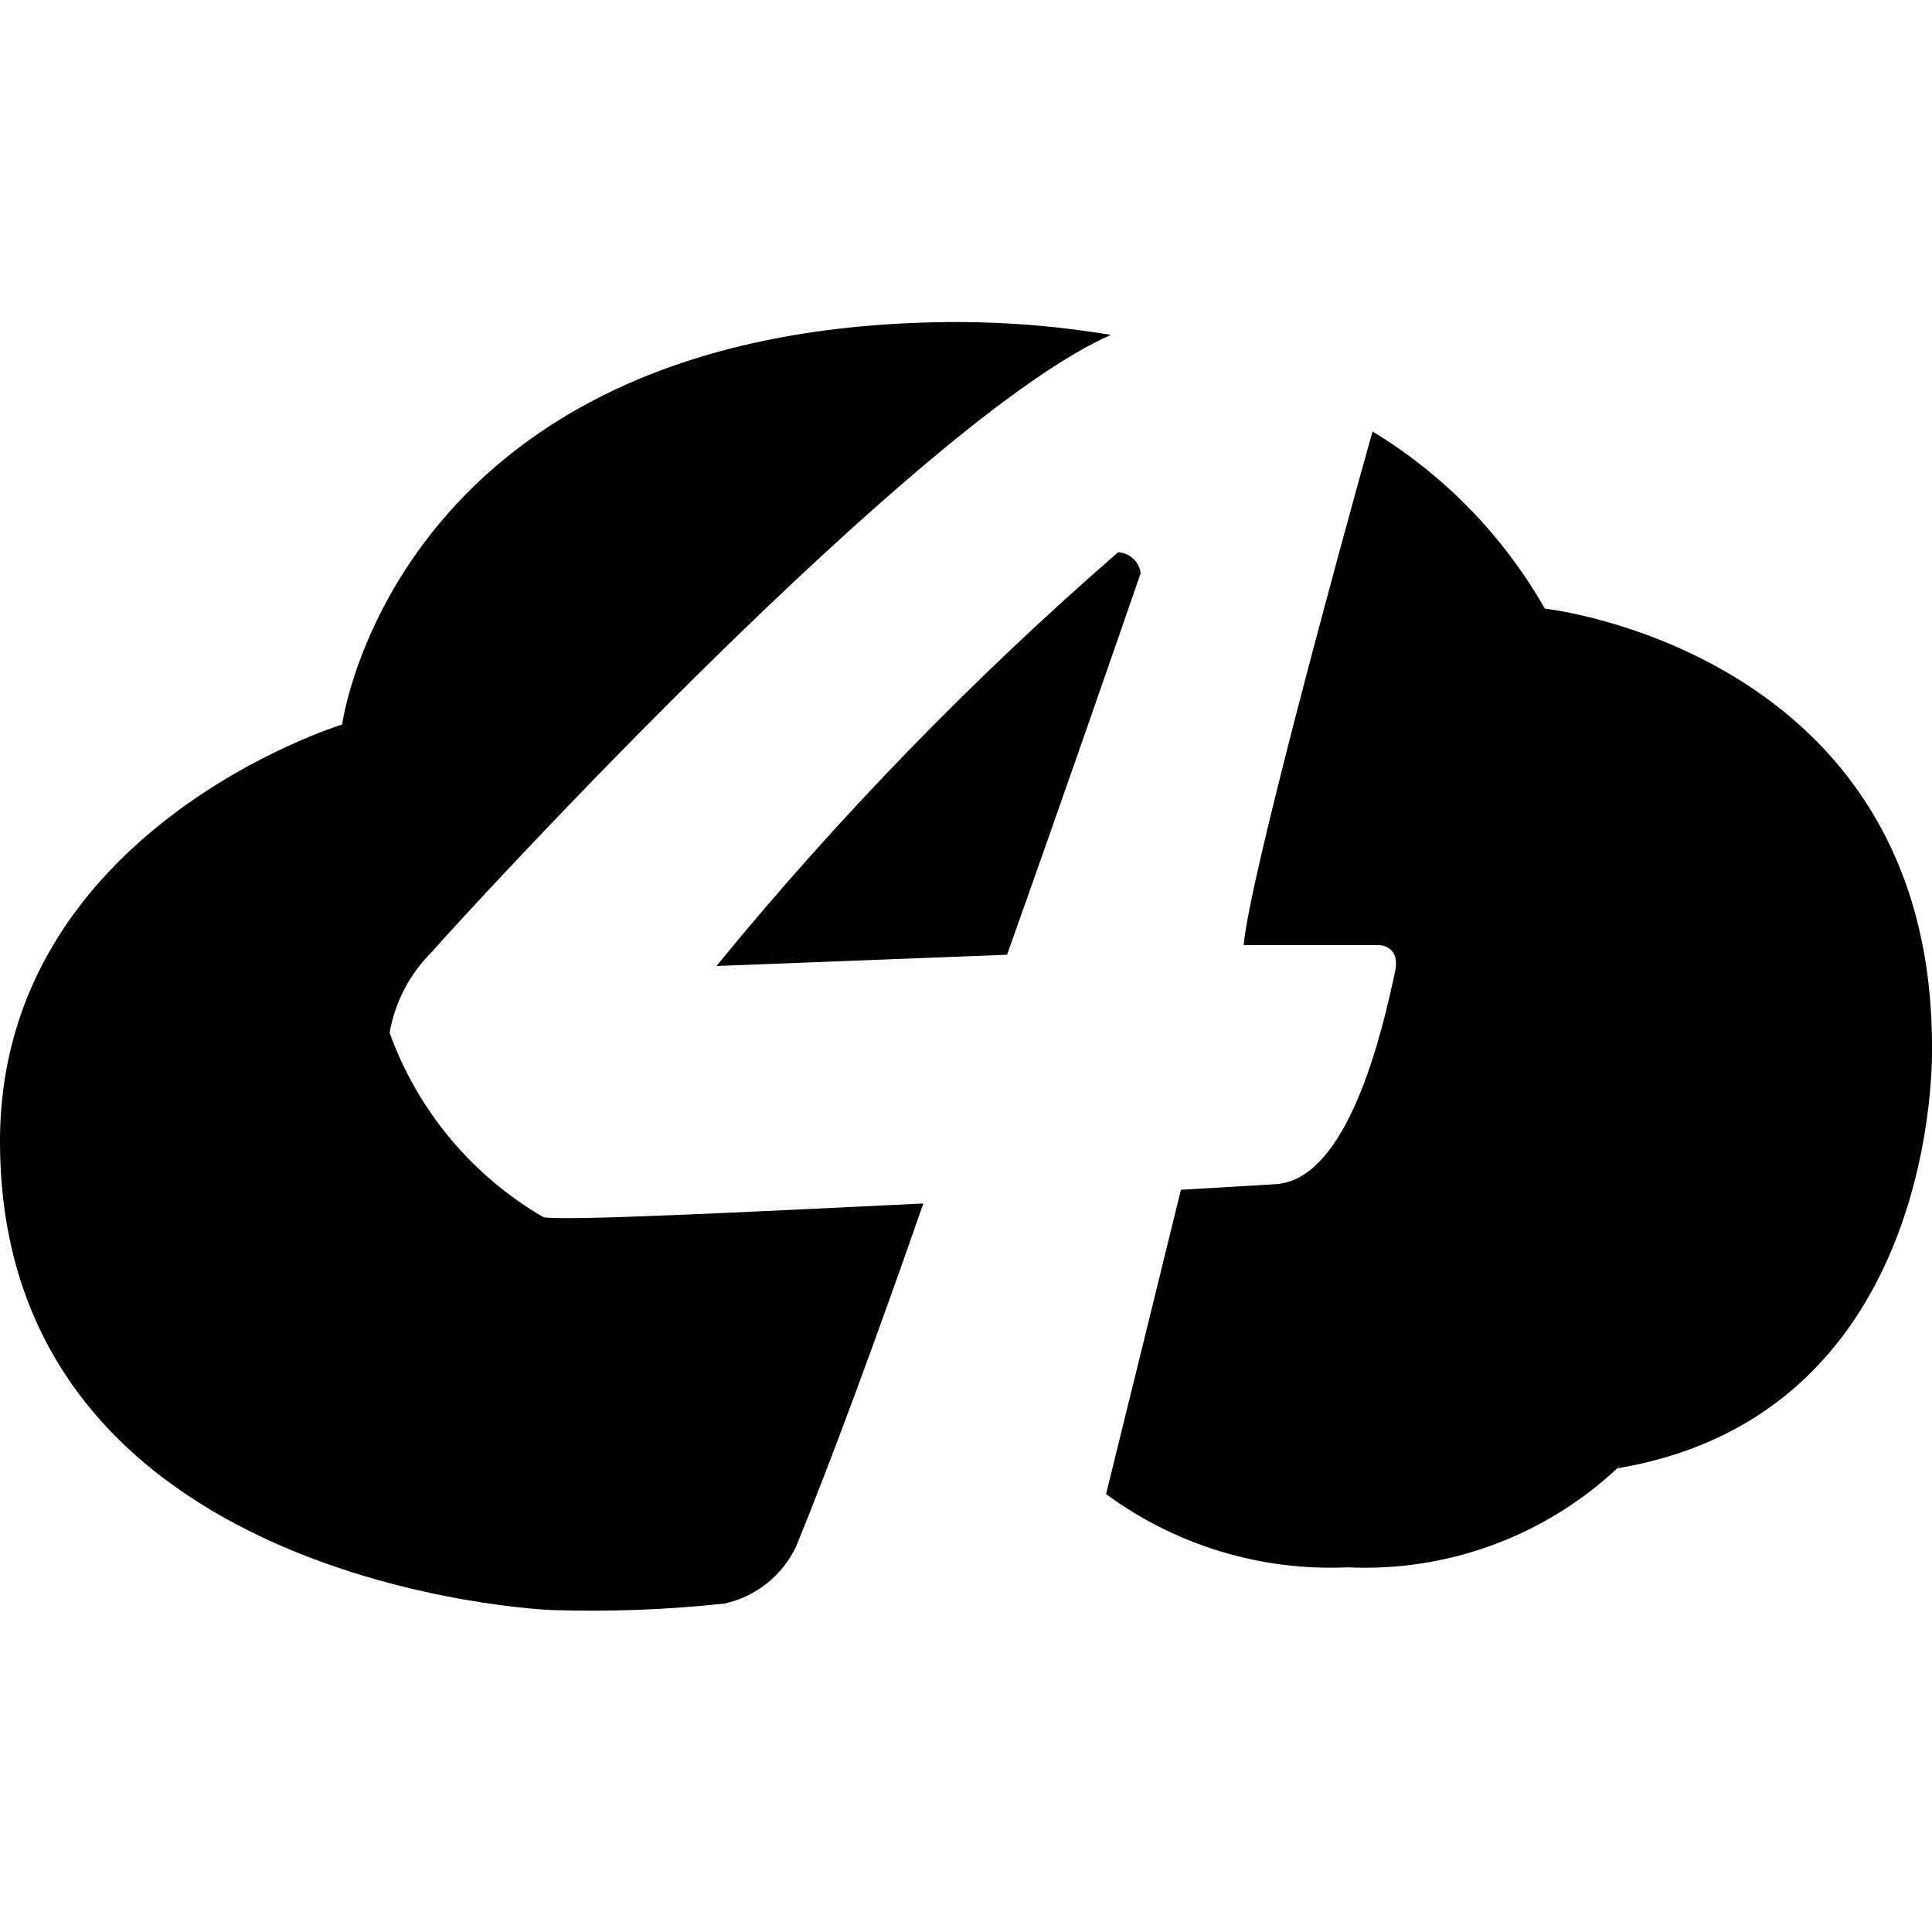
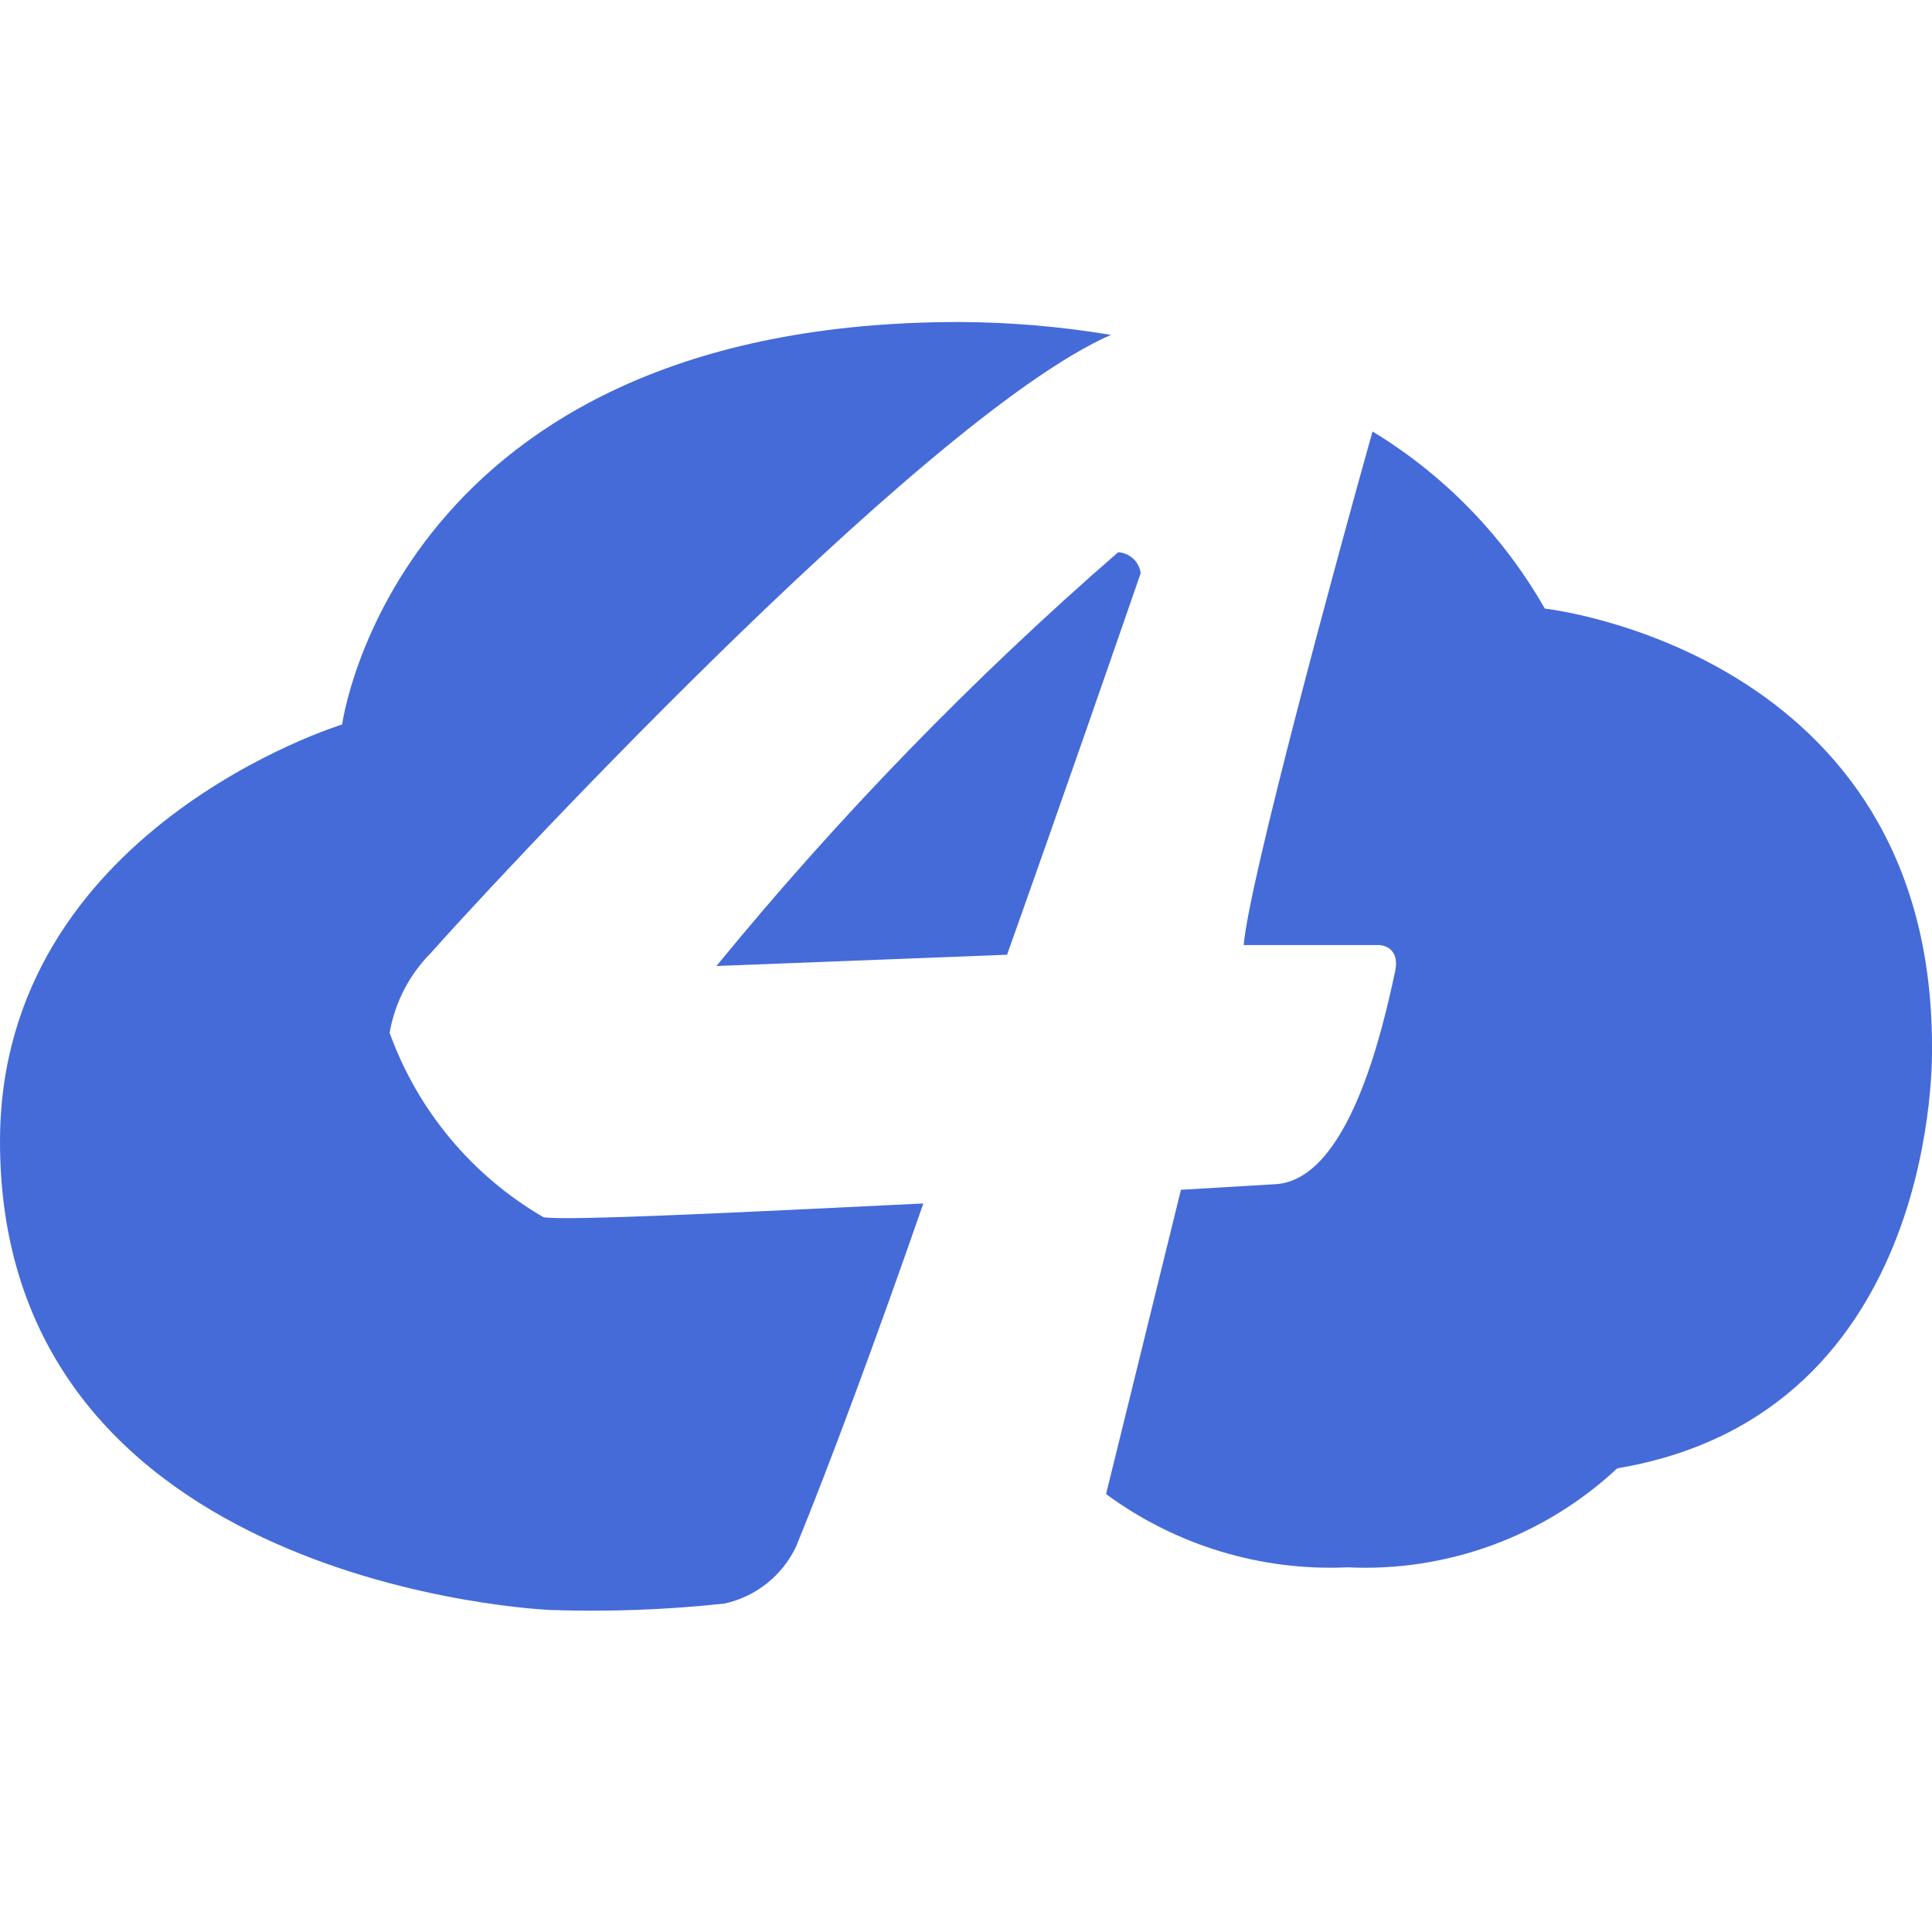
<svg xmlns="http://www.w3.org/2000/svg" viewBox="0 0 24 24" width="80" height="80">
-   <path d="M6.75,15.12a4.36,4.36,0,0,1-1.91-2.29,1.86,1.86,0,0,1,.52-1c0.48-.55,6.07-6.63,8.44-7.67A11.75,11.75,0,0,0,11.92,4c-7,0-7.67,5-7.67,5S0,10.3,0,14.18C0,19.73,6.84,20,6.84,20A15.3,15.3,0,0,0,9,19.92a1.29,1.29,0,0,0,.89-0.71c0.41-1,1-2.59,1.58-4.26C9.2,15.06,7,15.17,6.75,15.12Z" />
-   <path d="M24,13c0-4.91-4.81-5.44-4.81-5.44a6.11,6.11,0,0,0-2.14-2.2c-0.43,1.53-1.54,5.61-1.6,6.38h1.68s0.27,0,.2.33c-0.16.75-.58,2.58-1.48,2.64l-1.18.07c-0.33,1.35-.68,2.76-0.93,3.78a4.7,4.7,0,0,0,3,.91,4.59,4.59,0,0,0,3.35-1.23C24.14,17.56,24,13,24,13Z" />
-   <path d="M13.89,6.86A42.33,42.33,0,0,0,8.9,12l3.61-.14c0.74-2.08,1.38-3.93,1.66-4.74A0.3,0.3,0,0,0,13.89,6.86Z" />
+   <path d="M6.75,15.12a4.36,4.36,0,0,1-1.91-2.29,1.86,1.86,0,0,1,.52-1c0.48-.55,6.07-6.63,8.44-7.67A11.75,11.75,0,0,0,11.92,4c-7,0-7.67,5-7.67,5S0,10.3,0,14.18C0,19.73,6.84,20,6.84,20A15.3,15.3,0,0,0,9,19.92a1.29,1.29,0,0,0,.89-0.71c0.41-1,1-2.59,1.58-4.26C9.2,15.06,7,15.17,6.75,15.12Z" fill="#456bd9" />
+   <path d="M24,13c0-4.91-4.81-5.44-4.81-5.44a6.11,6.11,0,0,0-2.14-2.2c-0.43,1.53-1.54,5.61-1.6,6.38h1.68s0.27,0,.2.33c-0.16.75-.58,2.58-1.48,2.64l-1.18.07c-0.33,1.35-.68,2.76-0.93,3.78a4.7,4.7,0,0,0,3,.91,4.59,4.59,0,0,0,3.35-1.23C24.14,17.56,24,13,24,13Z" fill="#456bd9" />
+   <path d="M13.89,6.86A42.33,42.33,0,0,0,8.9,12l3.61-.14c0.74-2.08,1.38-3.93,1.66-4.74A0.3,0.3,0,0,0,13.89,6.86Z" fill="#456bd9" />
</svg>
